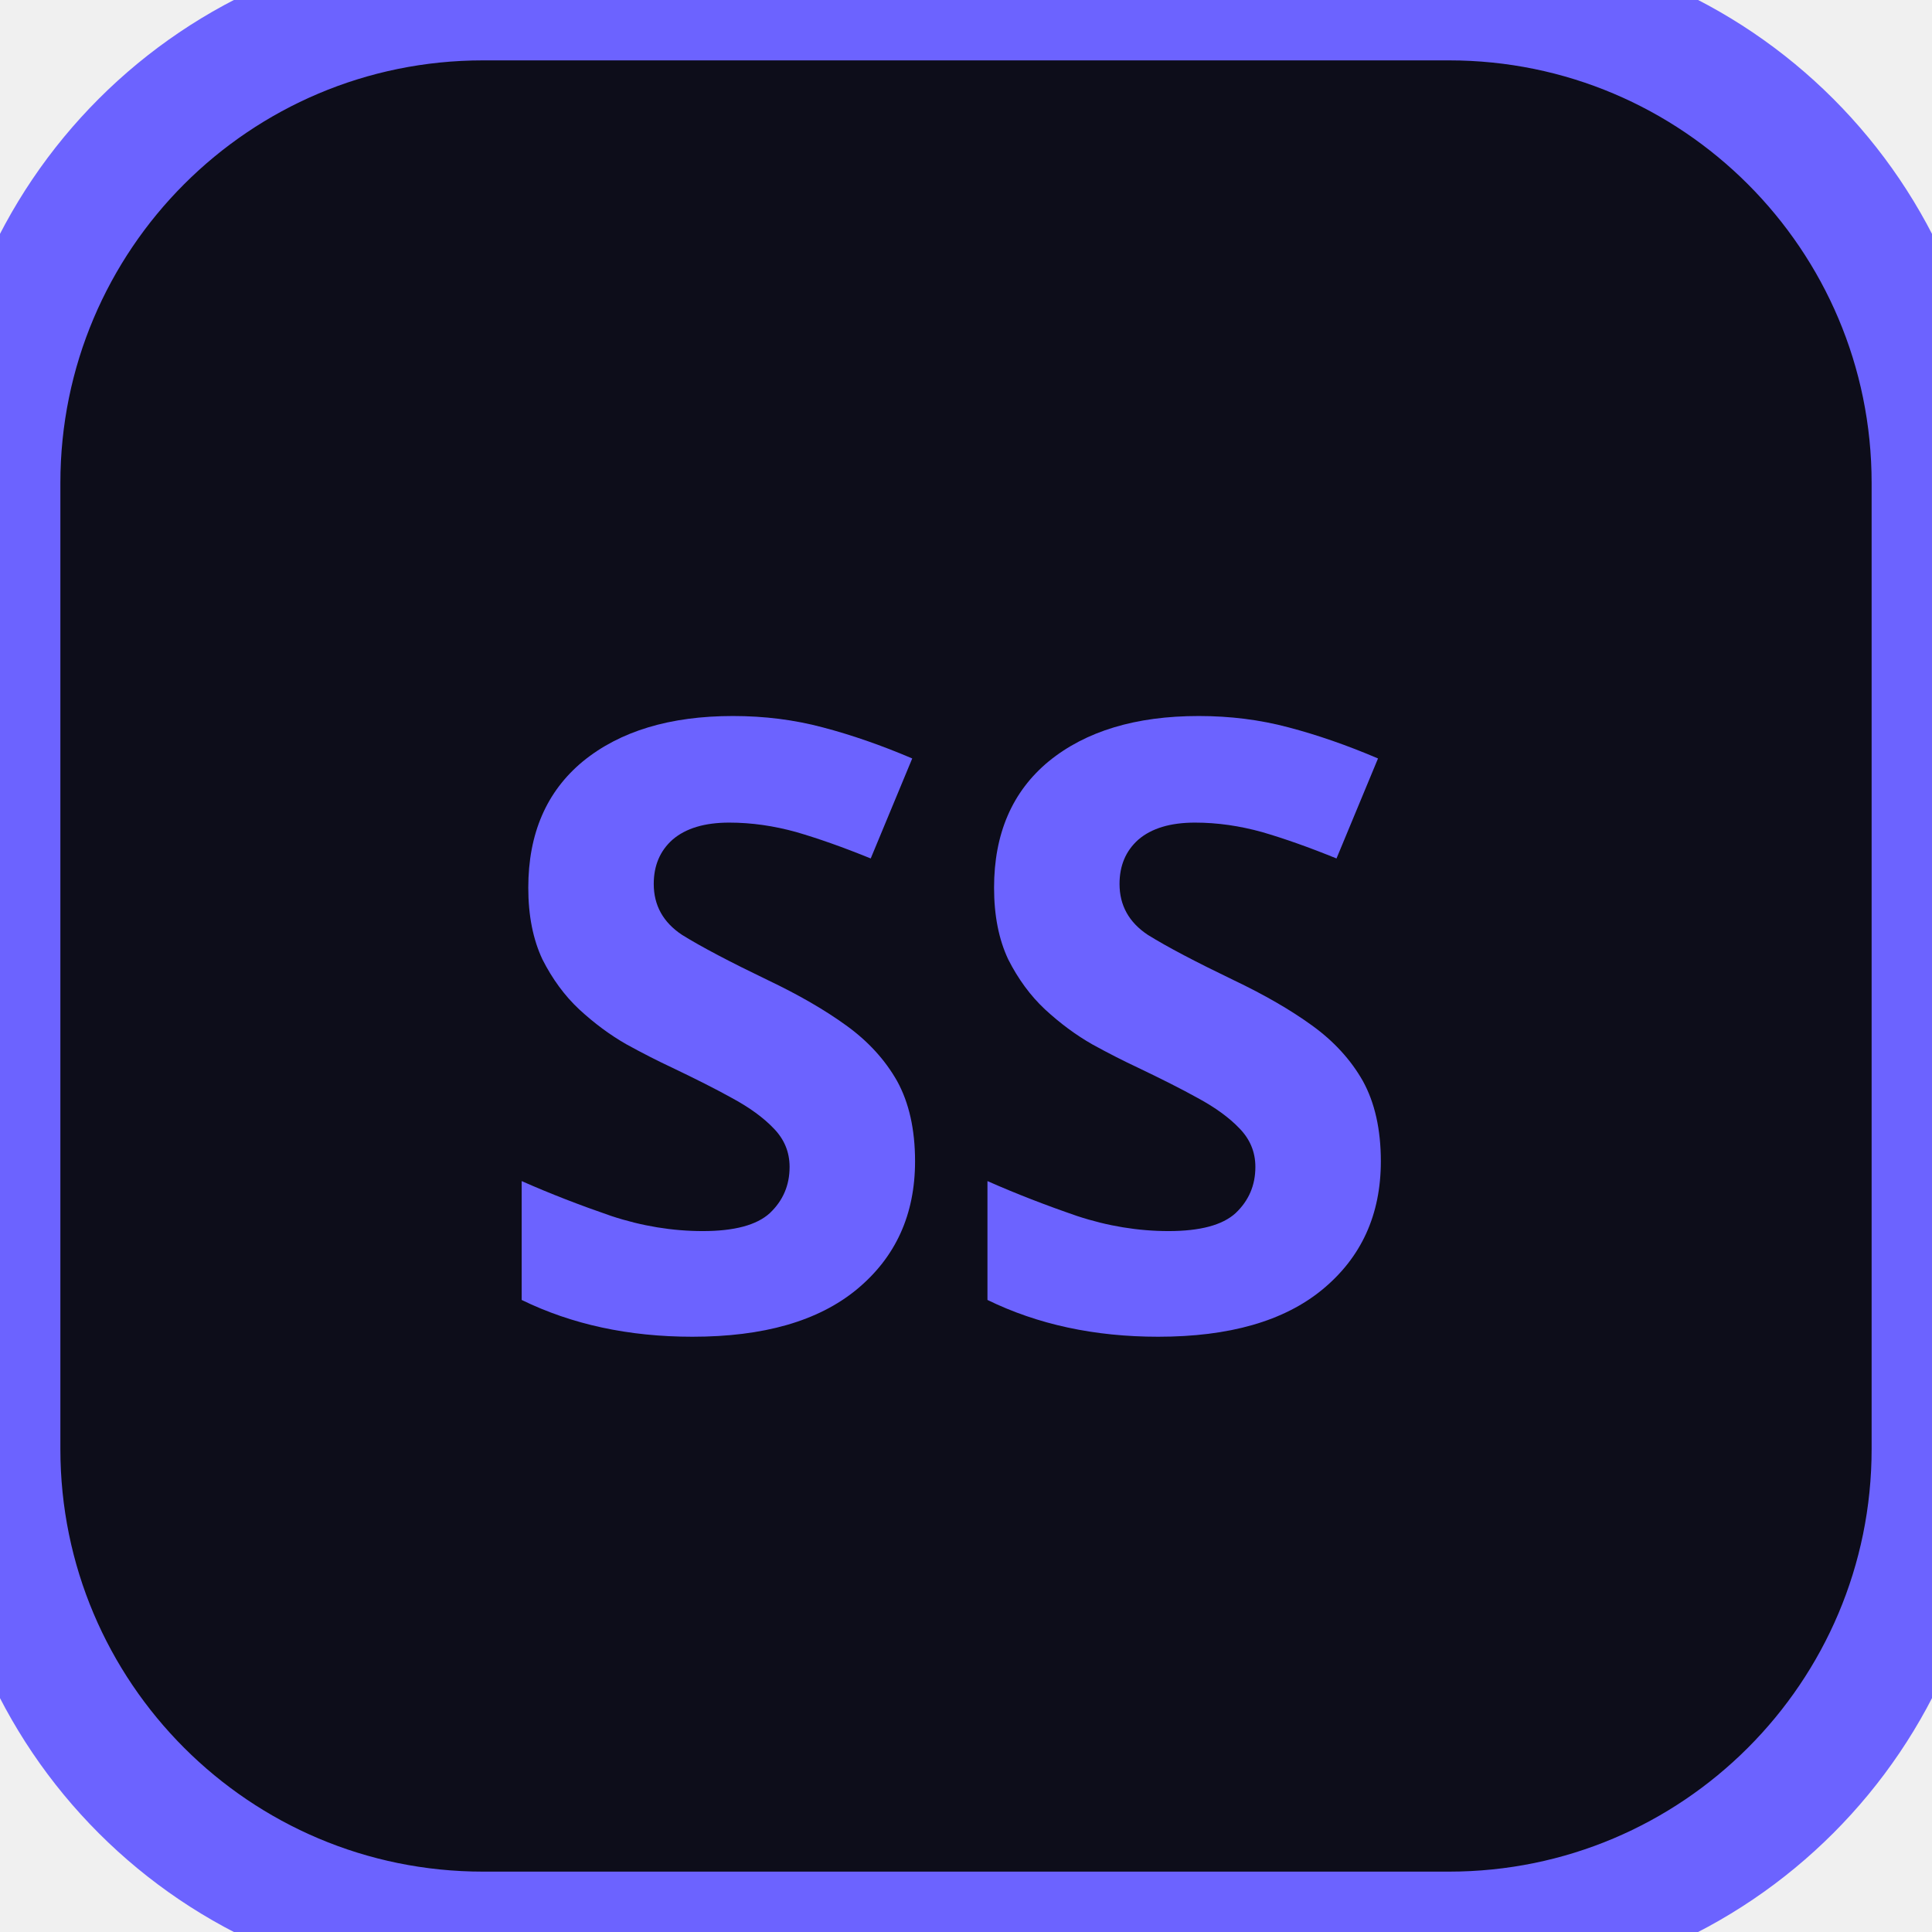
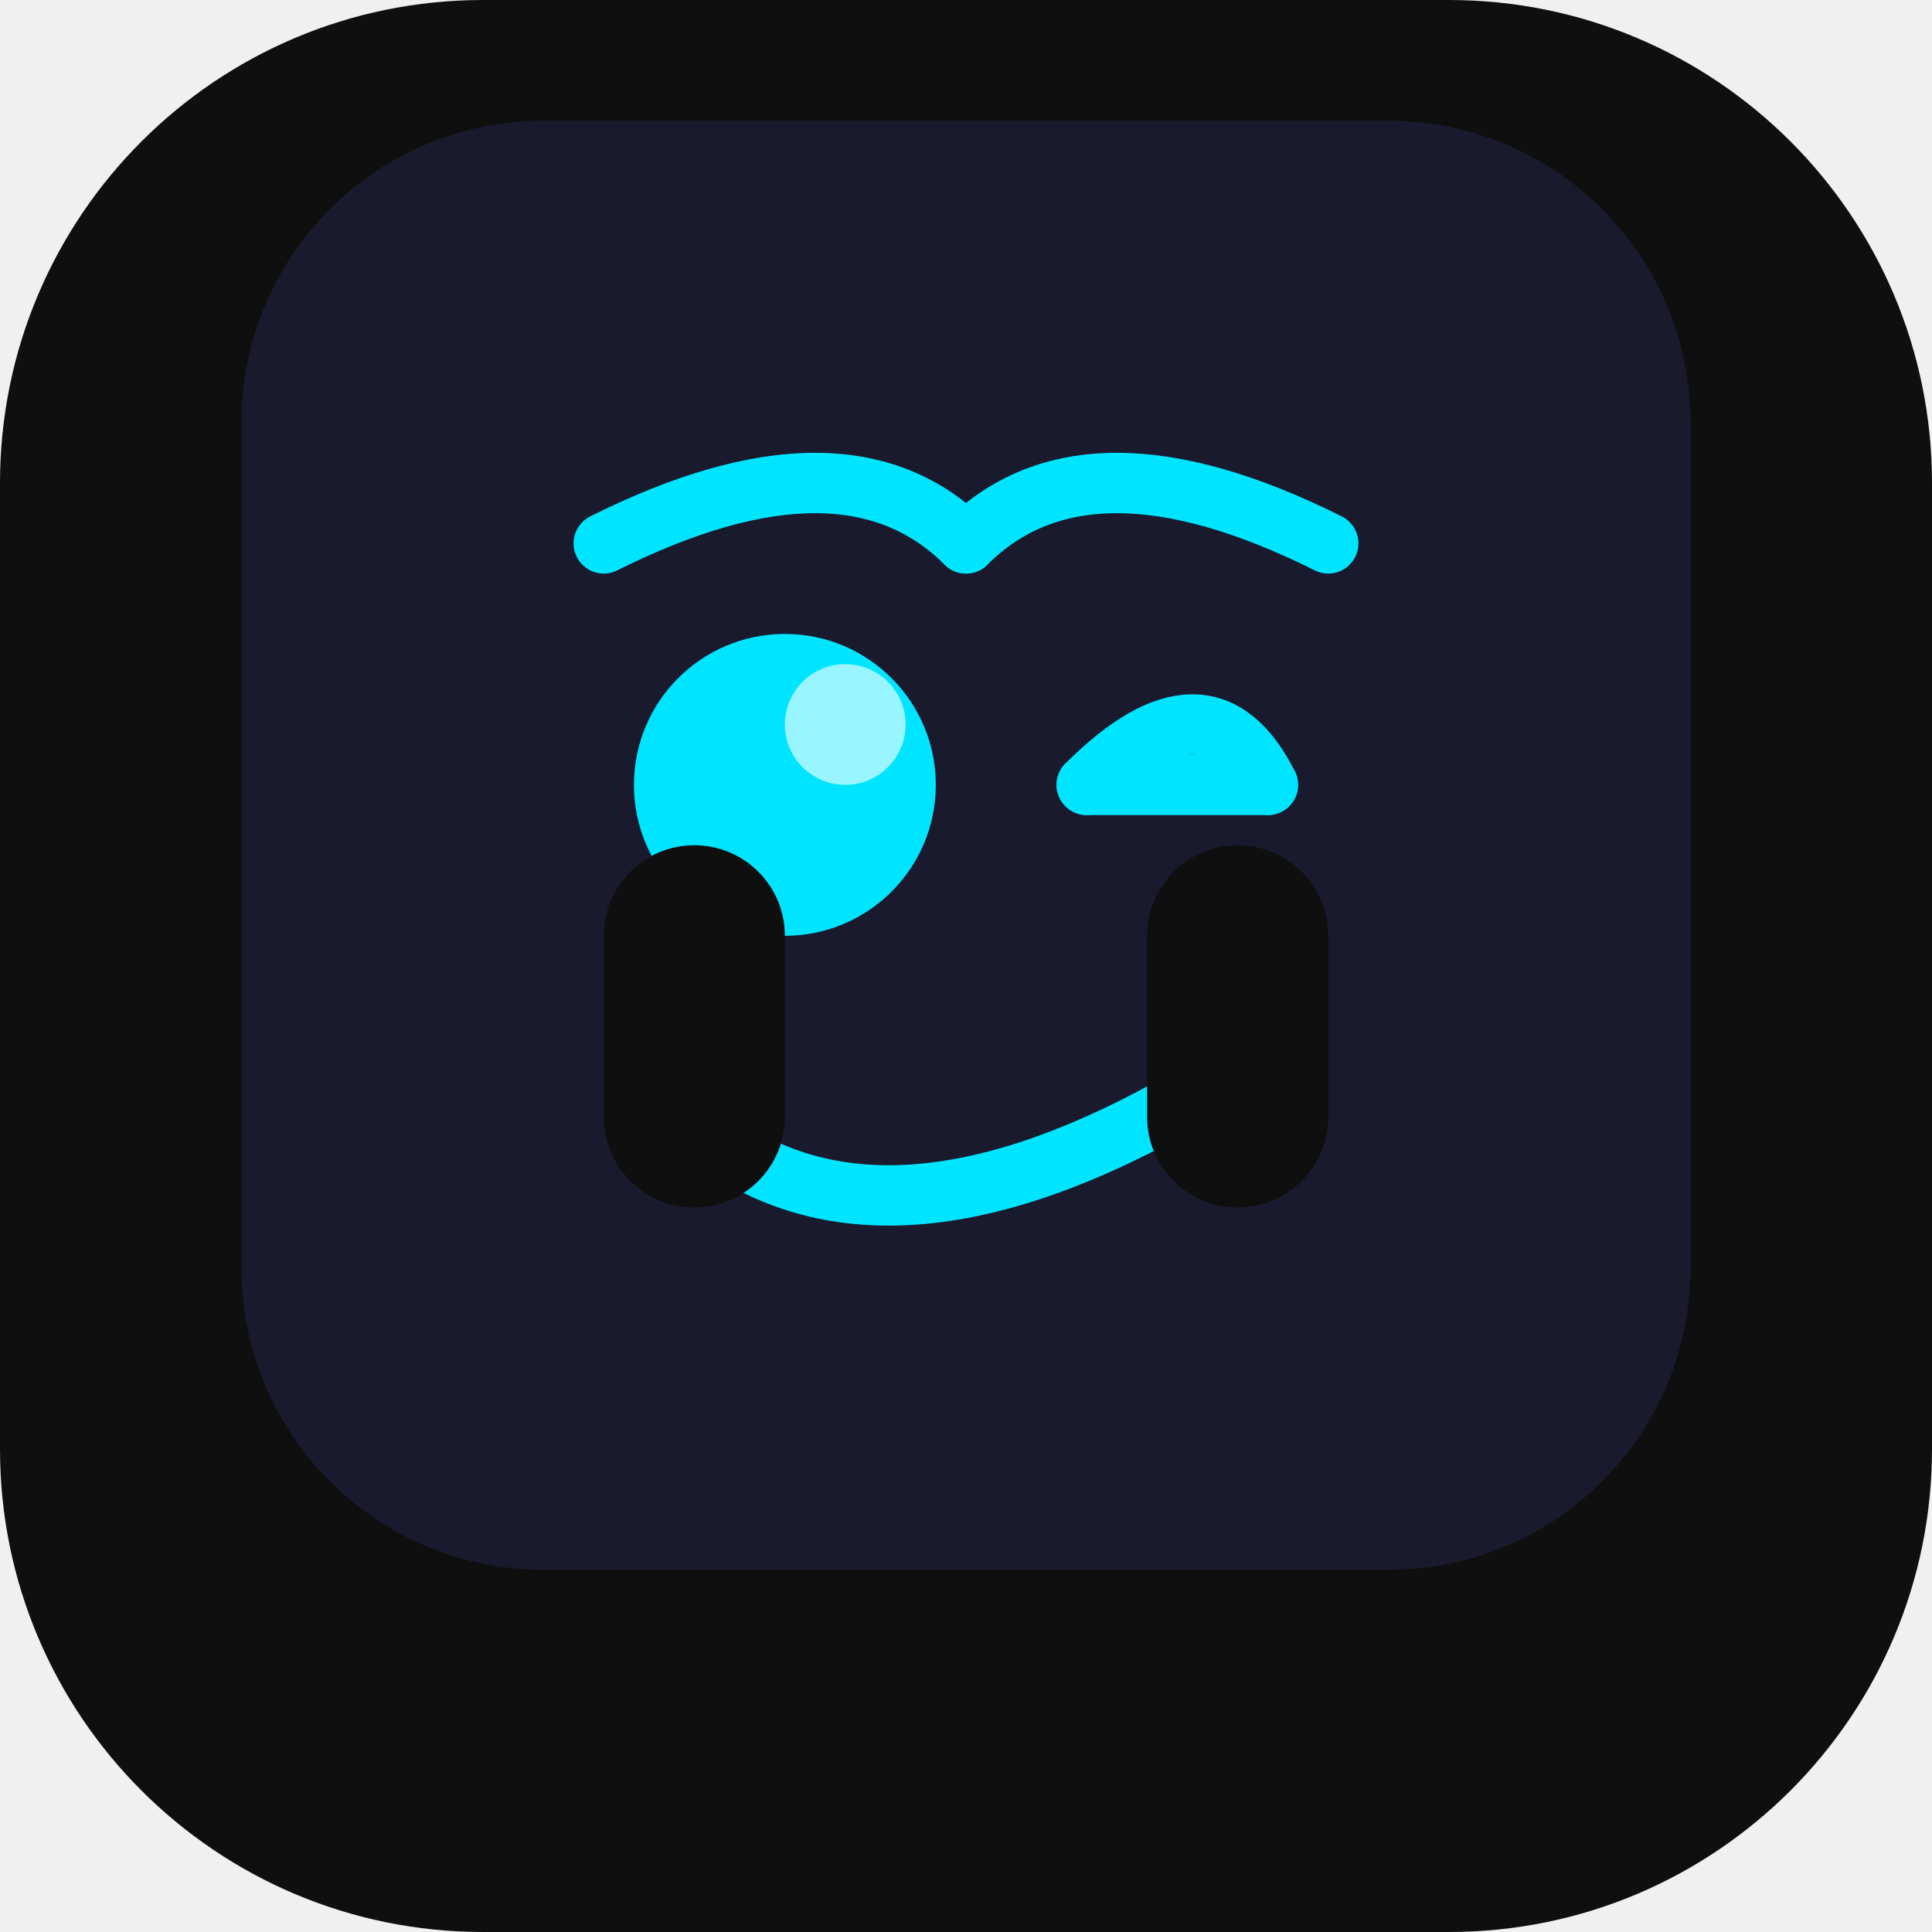
- <svg xmlns="http://www.w3.org/2000/svg" width="32" height="32" viewBox="0 0 32 32">
-   <rect width="32" height="32" rx="8" fill="#0D0D1A" stroke="#6C63FF" stroke-width="2" />
-   <text x="8" y="22" font-family="Plus Jakarta Sans, sans-serif" font-size="14" font-weight="700" fill="#6C63FF">SS</text>
+ <svg xmlns="http://www.w3.org/2000/svg" viewBox="0 0 32 32">
+   <rect width="32" height="32" rx="8" fill="#0F0F0F" />
+   <rect x="4" y="2" width="24" height="24" rx="5" fill="#1a1a2e" />
+   <path d="M10 9 Q14 7 16 9" fill="none" stroke="#00E5FF" stroke-width="1" stroke-linecap="round" />
+   <path d="M16 9 Q18 7 22 9" fill="none" stroke="#00E5FF" stroke-width="1" stroke-linecap="round" />
+   <circle cx="13" cy="13" r="2.5" fill="#00E5FF" />
+   <circle cx="14" cy="12" r="1" fill="#fff" opacity="0.6" />
+   <path d="M18 13 Q20 11 21 13" fill="none" stroke="#00E5FF" stroke-width="1" stroke-linecap="round" />
+   <line x1="18" y1="13" x2="21" y2="13" stroke="#00E5FF" stroke-width="1" stroke-linecap="round" />
+   <path d="M12 19 Q15 21 20 18" fill="none" stroke="#00E5FF" stroke-width="1" stroke-linecap="round" />
+   <rect x="10" y="14" width="3" height="6" rx="1.5" fill="#0F0F0F" />
+   <rect x="19" y="14" width="3" height="6" rx="1.5" fill="#0F0F0F" />
</svg>
